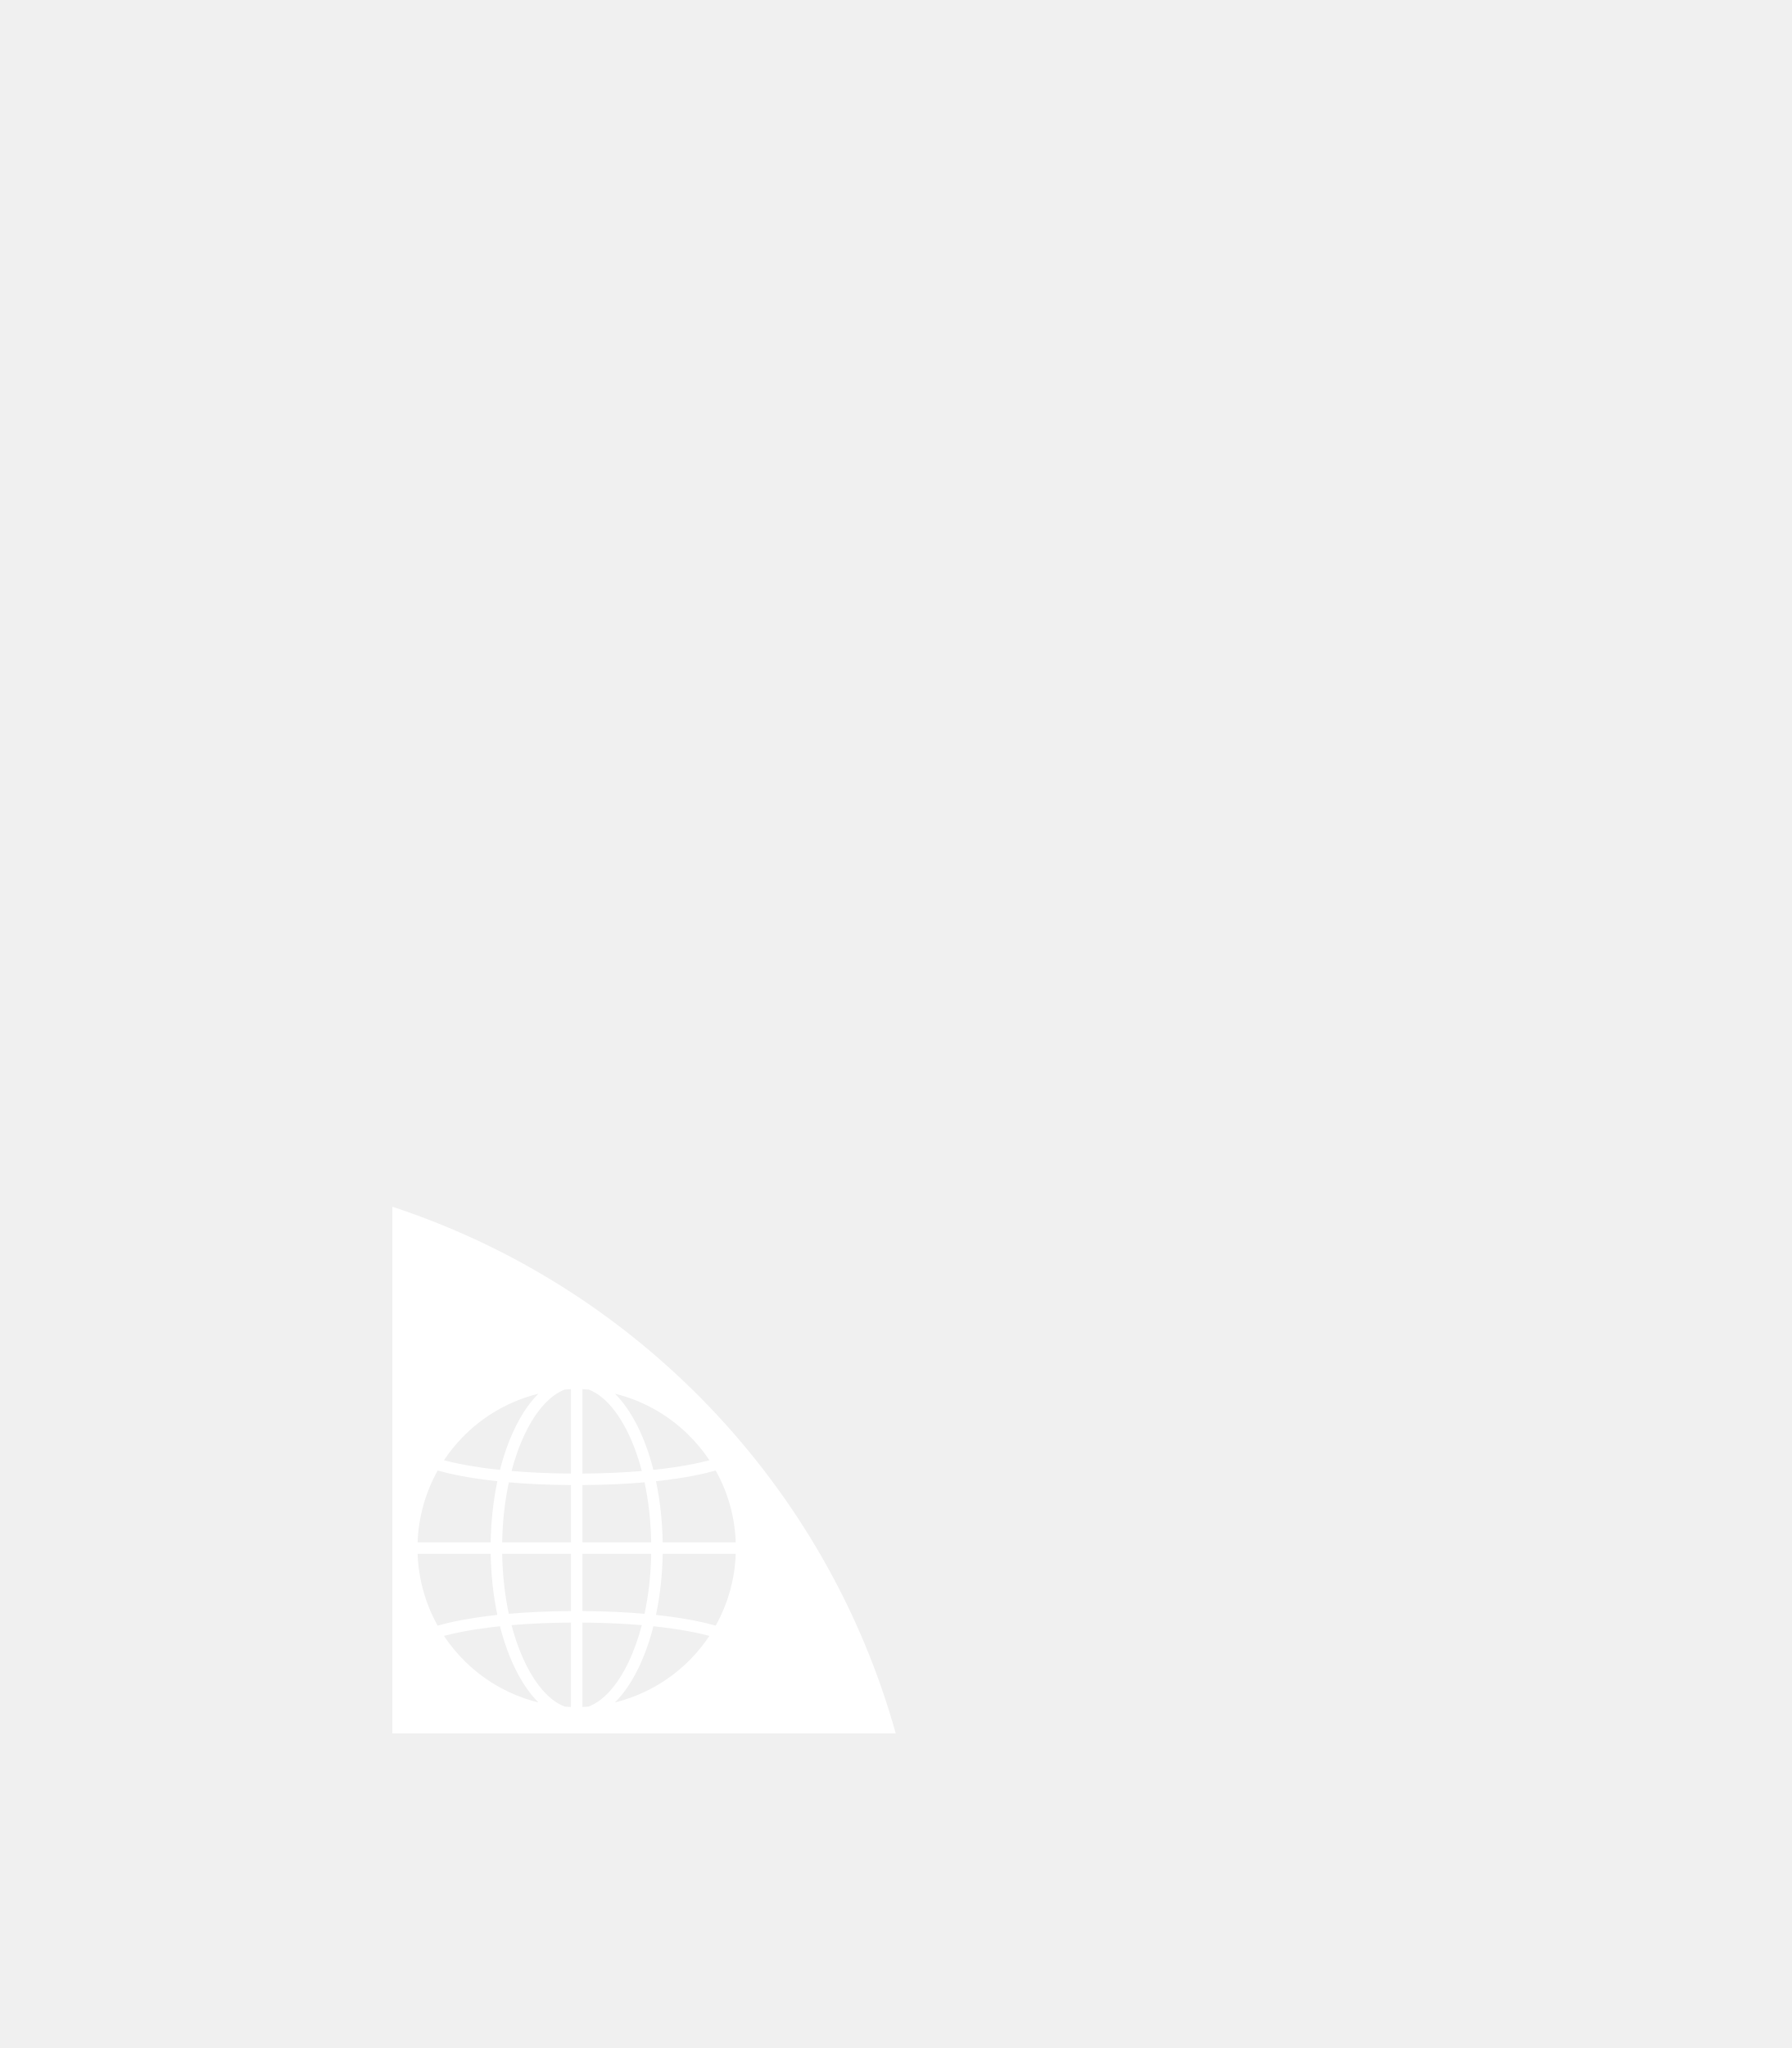
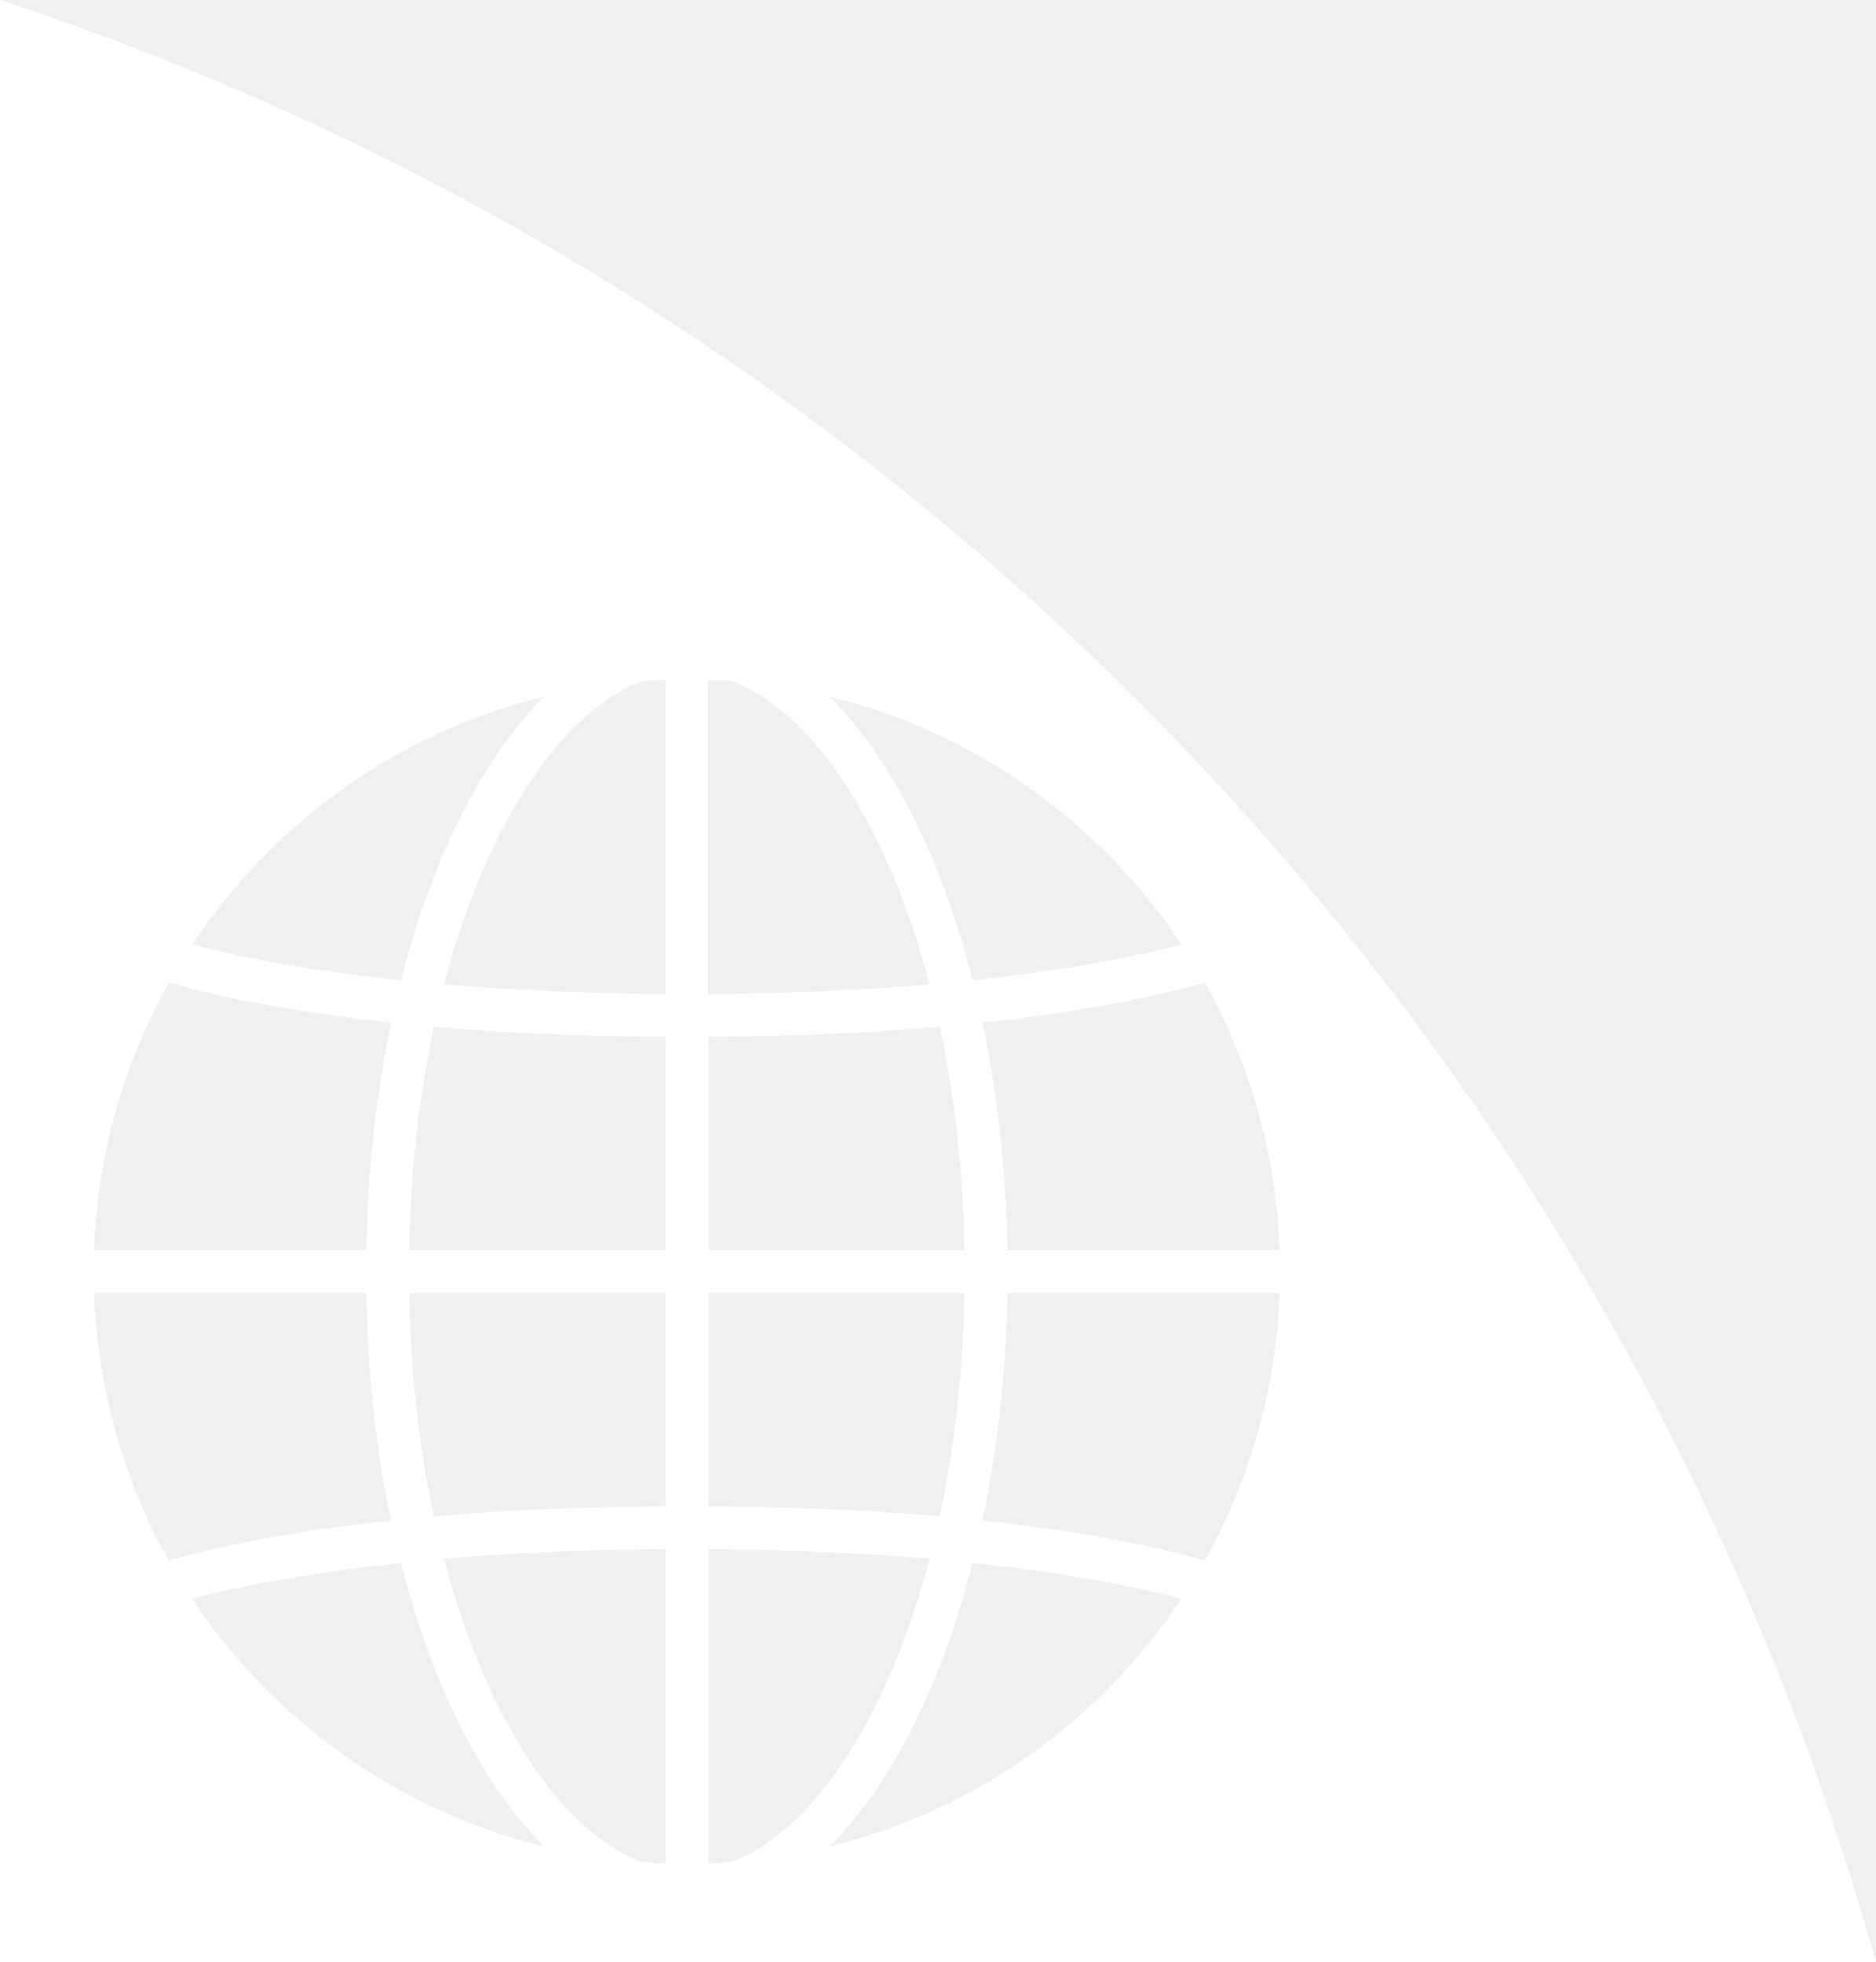
- <svg xmlns="http://www.w3.org/2000/svg" version="1.1" id="Livello_1" x="0px" y="0px" width="99.21px" height="113.39px" viewBox="0 0 99.21 113.39" enable-background="new 0 0 99.21 113.39" xml:space="preserve">
-   <path fill="#FFFFFF" d="M133.432,127.97c-3.84-13.759-14.374-24.723-27.875-29.16v29.16H133.432z M113.721,120.642  c-0.154,0.328-0.463,0.499-0.688,0.499c-0.047,0-0.092-0.007-0.132-0.021c-0.166,0.271-0.395,0.318-0.537,0.318  c-0.382,0-0.569-0.162-0.66-0.298c-0.103-0.154-0.184-0.438,0.016-0.908c0.244-0.574,0.107-1.302-0.045-1.49  c-0.245-0.303-0.325-0.565-0.236-0.786c0.082-0.202,0.289-0.326,0.615-0.367c0.427-0.053,0.563-0.25,0.75-0.523l0.083-0.119  c0.097-0.137,0.209-0.164,0.286-0.164c0.4,0,0.633,0.769,0.686,1.253C113.926,118.676,113.939,120.176,113.721,120.642z   M109.971,109.605c0.182-0.117,0.588-0.2,1.233-0.324c0.577-0.112,1.229-0.239,1.612-0.406c0.357-0.156,0.631-0.421,0.896-0.677  c0.275-0.266,0.534-0.517,0.852-0.6c0.4-0.104,1.379-0.319,1.85-0.319c0.141,0,0.296,0.015,0.375,0.127  c0.064,0.088,0.078,0.202,0.095,0.336c0.038,0.305,0.08,0.409,0.254,0.425c0.127,0.013,0.264,0.015,0.397,0.018  c0.438,0.008,0.891,0.016,1.021,0.359c0.107,0.282,0.439,1.229,0.195,1.584c-0.086,0.125-0.23,0.178-0.402,0.141  c-0.059-0.013-0.137-0.02-0.227-0.02c-0.551,0-1.226,0.213-1.357,0.349c0.049,0.073,0.113,0.151,0.18,0.235  c0.263,0.332,0.59,0.744,0.309,1.055c-0.059,0.065-0.25,0.295-0.219,0.513c0.019,0.124,0.11,0.236,0.274,0.335  c0.187,0.112,0.364,0.192,0.521,0.264c0.348,0.157,0.649,0.293,0.838,0.671c0.083,0.165,0.135,0.354,0.188,0.555  c0.115,0.409,0.242,0.874,0.682,1.282c0.543,0.507,1.089,0.514,1.528,0.521c0.078,0.001,0.153,0.001,0.222,0.005  c0.27,0.014,0.459,0.155,0.51,0.378c0.051,0.227-0.055,0.48-0.253,0.609c0.073,0.084,0.315,0.257,0.785,0.382  c0.794,0.212,1.442,0.813,1.759,1.151c0.263,0.281,0.243,0.816,0.129,1.079c-0.096,0.22-0.242,0.253-0.318,0.253  c-0.125,0-0.236-0.077-0.333-0.228c-0.298-0.47-0.833-0.976-1.151-0.741c-0.332,0.246-0.496,0.504-0.484,0.634  c0.002,0.019,0.006,0.065,0.1,0.112c0.338,0.169,0.664,0.685,0.71,1.124c0.026,0.255-0.044,0.464-0.2,0.588  c-0.13,0.104-0.275,0.335-0.416,0.558c-0.219,0.348-0.445,0.708-0.736,0.811c-0.195,0.068-0.412,0.025-0.555-0.017  c-0.056-0.017-0.109-0.033-0.146-0.033c-0.018,0-0.054,0-0.116,0.098c-0.254,0.392-0.285,0.566-0.152,0.885  c0.106,0.262,0.09,0.538-0.047,0.74c-0.116,0.174-0.305,0.27-0.53,0.27c-0.065,0-0.134-0.008-0.204-0.023  c-0.401-0.092-1.273-0.627-1.973-1.058c-0.271-0.167-0.508-0.313-0.658-0.395c-0.292-0.161-0.423-0.489-0.333-0.84  c0.104-0.402,0.442-0.658,0.833-0.596c0.234,0.037,0.406,0.113,0.574,0.188c0.281,0.125,0.551,0.241,1.145,0.17  c0.634-0.076,1.391-0.379,1.652-0.887c0.146-0.289,0.117-0.625-0.09-0.999c-0.715-1.291-1.184-1.608-1.72-1.888  c-0.724-0.379-2.276-1.287-2.964-2.021c-0.232-0.246-0.482-0.469-0.725-0.684c-0.502-0.446-0.976-0.866-1.135-1.396l-0.021-0.069  c-0.203-0.679-0.337-1.127-0.954-1.395c-0.633-0.274-0.911-0.271-1.135,0.116c-0.223,0.383-0.865,0.627-1.211,0.627  c-0.157,0-0.27-0.047-0.334-0.14c-0.031-0.045-0.076-0.143-0.023-0.282c0.032-0.086,0.006-0.129-0.192-0.307  c-0.151-0.137-0.34-0.307-0.471-0.581C109.66,111.715,109.146,110.136,109.971,109.605z" />
-   <path fill="#FFFFFF" d="M21.73,66.813v29.16h27.875C45.766,82.214,35.231,71.25,21.73,66.813z M39.634,81.417  c0.69,1.233,1.062,2.599,1.111,3.976h-4.047c-0.019-1.155-0.142-2.303-0.369-3.384C37.988,81.831,39.058,81.581,39.634,81.417z   M38.071,79.388c0.467,0.451,0.872,0.942,1.217,1.461c-0.588,0.156-1.603,0.374-3.104,0.533c-0.232-0.914-0.542-1.769-0.93-2.522  c-0.363-0.704-0.768-1.269-1.198-1.696C35.519,77.524,36.91,78.265,38.071,79.388z M32.254,76.913  c0.113,0.004,0.226,0.01,0.338,0.019c0.238,0.088,0.475,0.224,0.708,0.409c0.509,0.405,0.976,1.014,1.387,1.811  c0.349,0.678,0.636,1.45,0.856,2.292c-0.932,0.079-2.025,0.134-3.29,0.143V76.913z M32.254,82.222  c1.33-0.008,2.472-0.066,3.44-0.151c0.223,1.035,0.348,2.158,0.367,3.322h-3.808V82.222z M32.254,86.029h3.809  c-0.019,1.161-0.146,2.283-0.37,3.321c-0.969-0.085-2.11-0.143-3.438-0.151V86.029z M25.605,79.585  c1.194-1.231,2.662-2.038,4.213-2.421c-0.474,0.471-0.916,1.106-1.305,1.909c-0.339,0.701-0.614,1.481-0.825,2.309  c-1.5-0.159-2.515-0.377-3.103-0.533C24.881,80.405,25.221,79.981,25.605,79.585z M24.239,81.417  c0.577,0.165,1.647,0.414,3.305,0.592c-0.228,1.082-0.352,2.23-0.371,3.384h-4.046C23.176,84.019,23.547,82.652,24.239,81.417z   M23.127,86.029h4.047c0.019,1.154,0.141,2.303,0.368,3.383c-1.658,0.179-2.729,0.428-3.305,0.593  C23.547,88.771,23.176,87.405,23.127,86.029z M25.801,92.034c-0.466-0.451-0.872-0.942-1.217-1.462  c0.588-0.155,1.603-0.374,3.104-0.532c0.233,0.914,0.542,1.769,0.931,2.521c0.363,0.704,0.768,1.27,1.198,1.696  C28.353,93.898,26.962,93.157,25.801,92.034z M31.618,94.509c-0.113-0.004-0.226-0.01-0.338-0.019  c-0.238-0.089-0.475-0.225-0.708-0.41c-0.51-0.404-0.976-1.013-1.387-1.81c-0.349-0.678-0.636-1.451-0.857-2.292  c0.932-0.079,2.025-0.135,3.29-0.143V94.509z M31.618,89.199c-1.33,0.009-2.472,0.066-3.441,0.151  c-0.222-1.035-0.347-2.158-0.367-3.321h3.808V89.199z M31.618,85.393H27.81c0.019-1.161,0.146-2.283,0.37-3.322  c0.969,0.085,2.11,0.144,3.439,0.151V85.393z M31.618,81.586c-1.265-0.009-2.357-0.063-3.289-0.143  c0.199-0.759,0.453-1.463,0.758-2.093c0.616-1.273,1.392-2.117,2.197-2.419c0.111-0.009,0.223-0.015,0.334-0.019V81.586z   M32.588,94.489c-0.111,0.009-0.223,0.016-0.334,0.019v-4.672c1.265,0.008,2.357,0.063,3.289,0.143  c-0.199,0.758-0.453,1.462-0.757,2.092C34.169,93.344,33.394,94.188,32.588,94.489z M38.267,91.837  c-1.195,1.23-2.661,2.037-4.213,2.42c0.474-0.47,0.917-1.105,1.305-1.909c0.34-0.701,0.615-1.48,0.825-2.308  c1.5,0.158,2.515,0.377,3.103,0.532C38.991,91.016,38.651,91.439,38.267,91.837z M39.633,90.005  c-0.577-0.165-1.647-0.414-3.305-0.593c0.228-1.082,0.352-2.229,0.371-3.383h4.046C40.696,87.402,40.326,88.769,39.633,90.005z" />
+ <svg xmlns="http://www.w3.org/2000/svg" version="1.1" x="0px" y="0px" width="27.875px" height="29.16px" viewBox="0 0 27.875 29.16" enable-background="new 0 0 27.875 29.16" xml:space="preserve">
+   <g id="Livello_1">
+ </g>
+   <g id="Livello_2">
+     <path fill="#FFFFFF" d="M0-0.001V29.16h27.875C24.036,15.402,13.501,4.437,0-0.001z M17.905,14.605   c0.689,1.232,1.063,2.598,1.111,3.975h-4.047c-0.02-1.154-0.143-2.302-0.369-3.383C16.258,15.019,17.329,14.769,17.905,14.605z    M16.342,12.576c0.467,0.451,0.871,0.941,1.217,1.461c-0.588,0.156-1.604,0.373-3.105,0.533c-0.233-0.914-0.542-1.77-0.931-2.523   c-0.363-0.703-0.768-1.268-1.198-1.695C13.789,10.712,15.18,11.453,16.342,12.576z M10.524,10.101   c0.113,0.004,0.226,0.01,0.338,0.018c0.238,0.088,0.475,0.225,0.708,0.41c0.509,0.404,0.976,1.014,1.387,1.811   c0.349,0.678,0.636,1.449,0.856,2.291c-0.932,0.08-2.025,0.135-3.29,0.143V10.101z M10.524,15.41   c1.33-0.008,2.472-0.066,3.44-0.152c0.223,1.036,0.349,2.159,0.368,3.322h-3.808V15.41z M10.524,19.216h3.808   c-0.019,1.162-0.146,2.283-0.37,3.322c-0.968-0.086-2.109-0.143-3.438-0.152V19.216z M3.875,12.773   c1.194-1.232,2.662-2.039,4.213-2.422c-0.474,0.471-0.916,1.107-1.305,1.91c-0.339,0.701-0.614,1.48-0.825,2.309   c-1.5-0.16-2.515-0.377-3.103-0.533C3.151,13.593,3.491,13.169,3.875,12.773z M2.509,14.605c0.577,0.164,1.647,0.414,3.305,0.592   c-0.228,1.083-0.352,2.231-0.371,3.383H1.397C1.446,17.207,1.817,15.839,2.509,14.605z M1.397,19.216h4.047   c0.019,1.154,0.141,2.303,0.368,3.383c-1.658,0.18-2.729,0.428-3.305,0.594C1.817,21.958,1.446,20.593,1.397,19.216z M4.071,25.222   c-0.466-0.451-0.872-0.943-1.217-1.463c0.588-0.154,1.603-0.373,3.104-0.531c0.233,0.914,0.542,1.768,0.931,2.521   c0.363,0.703,0.768,1.27,1.198,1.695C6.623,27.085,5.232,26.345,4.071,25.222z M9.888,27.697c-0.113-0.004-0.226-0.01-0.338-0.02   c-0.238-0.088-0.475-0.225-0.708-0.41c-0.51-0.404-0.976-1.012-1.387-1.809c-0.349-0.678-0.636-1.451-0.857-2.293   c0.932-0.078,2.025-0.135,3.29-0.143V27.697z M9.888,22.386c-1.33,0.01-2.472,0.066-3.441,0.152   C6.225,21.503,6.1,20.38,6.081,19.216h3.808V22.386z M9.888,18.58H6.08c0.019-1.16,0.146-2.283,0.37-3.322   c0.969,0.086,2.11,0.145,3.439,0.152V18.58z M9.888,14.773c-1.265-0.008-2.357-0.063-3.289-0.143   c0.199-0.758,0.453-1.463,0.758-2.092c0.616-1.273,1.392-2.117,2.197-2.42c0.111-0.008,0.223-0.014,0.334-0.018V14.773z    M10.858,27.677c-0.111,0.008-0.223,0.016-0.334,0.018v-4.672c1.265,0.008,2.357,0.064,3.289,0.143   c-0.199,0.758-0.453,1.463-0.757,2.092C12.439,26.531,11.664,27.376,10.858,27.677z M16.538,25.025   c-1.195,1.23-2.662,2.037-4.214,2.42c0.474-0.471,0.917-1.105,1.305-1.91c0.34-0.701,0.615-1.48,0.825-2.307   c1.502,0.158,2.516,0.377,3.104,0.531C17.262,24.203,16.922,24.626,16.538,25.025z M17.903,23.193   c-0.576-0.166-1.646-0.414-3.305-0.594c0.229-1.082,0.352-2.229,0.371-3.383h4.047C18.965,20.589,18.596,21.957,17.903,23.193z" />
+   </g>
</svg>
